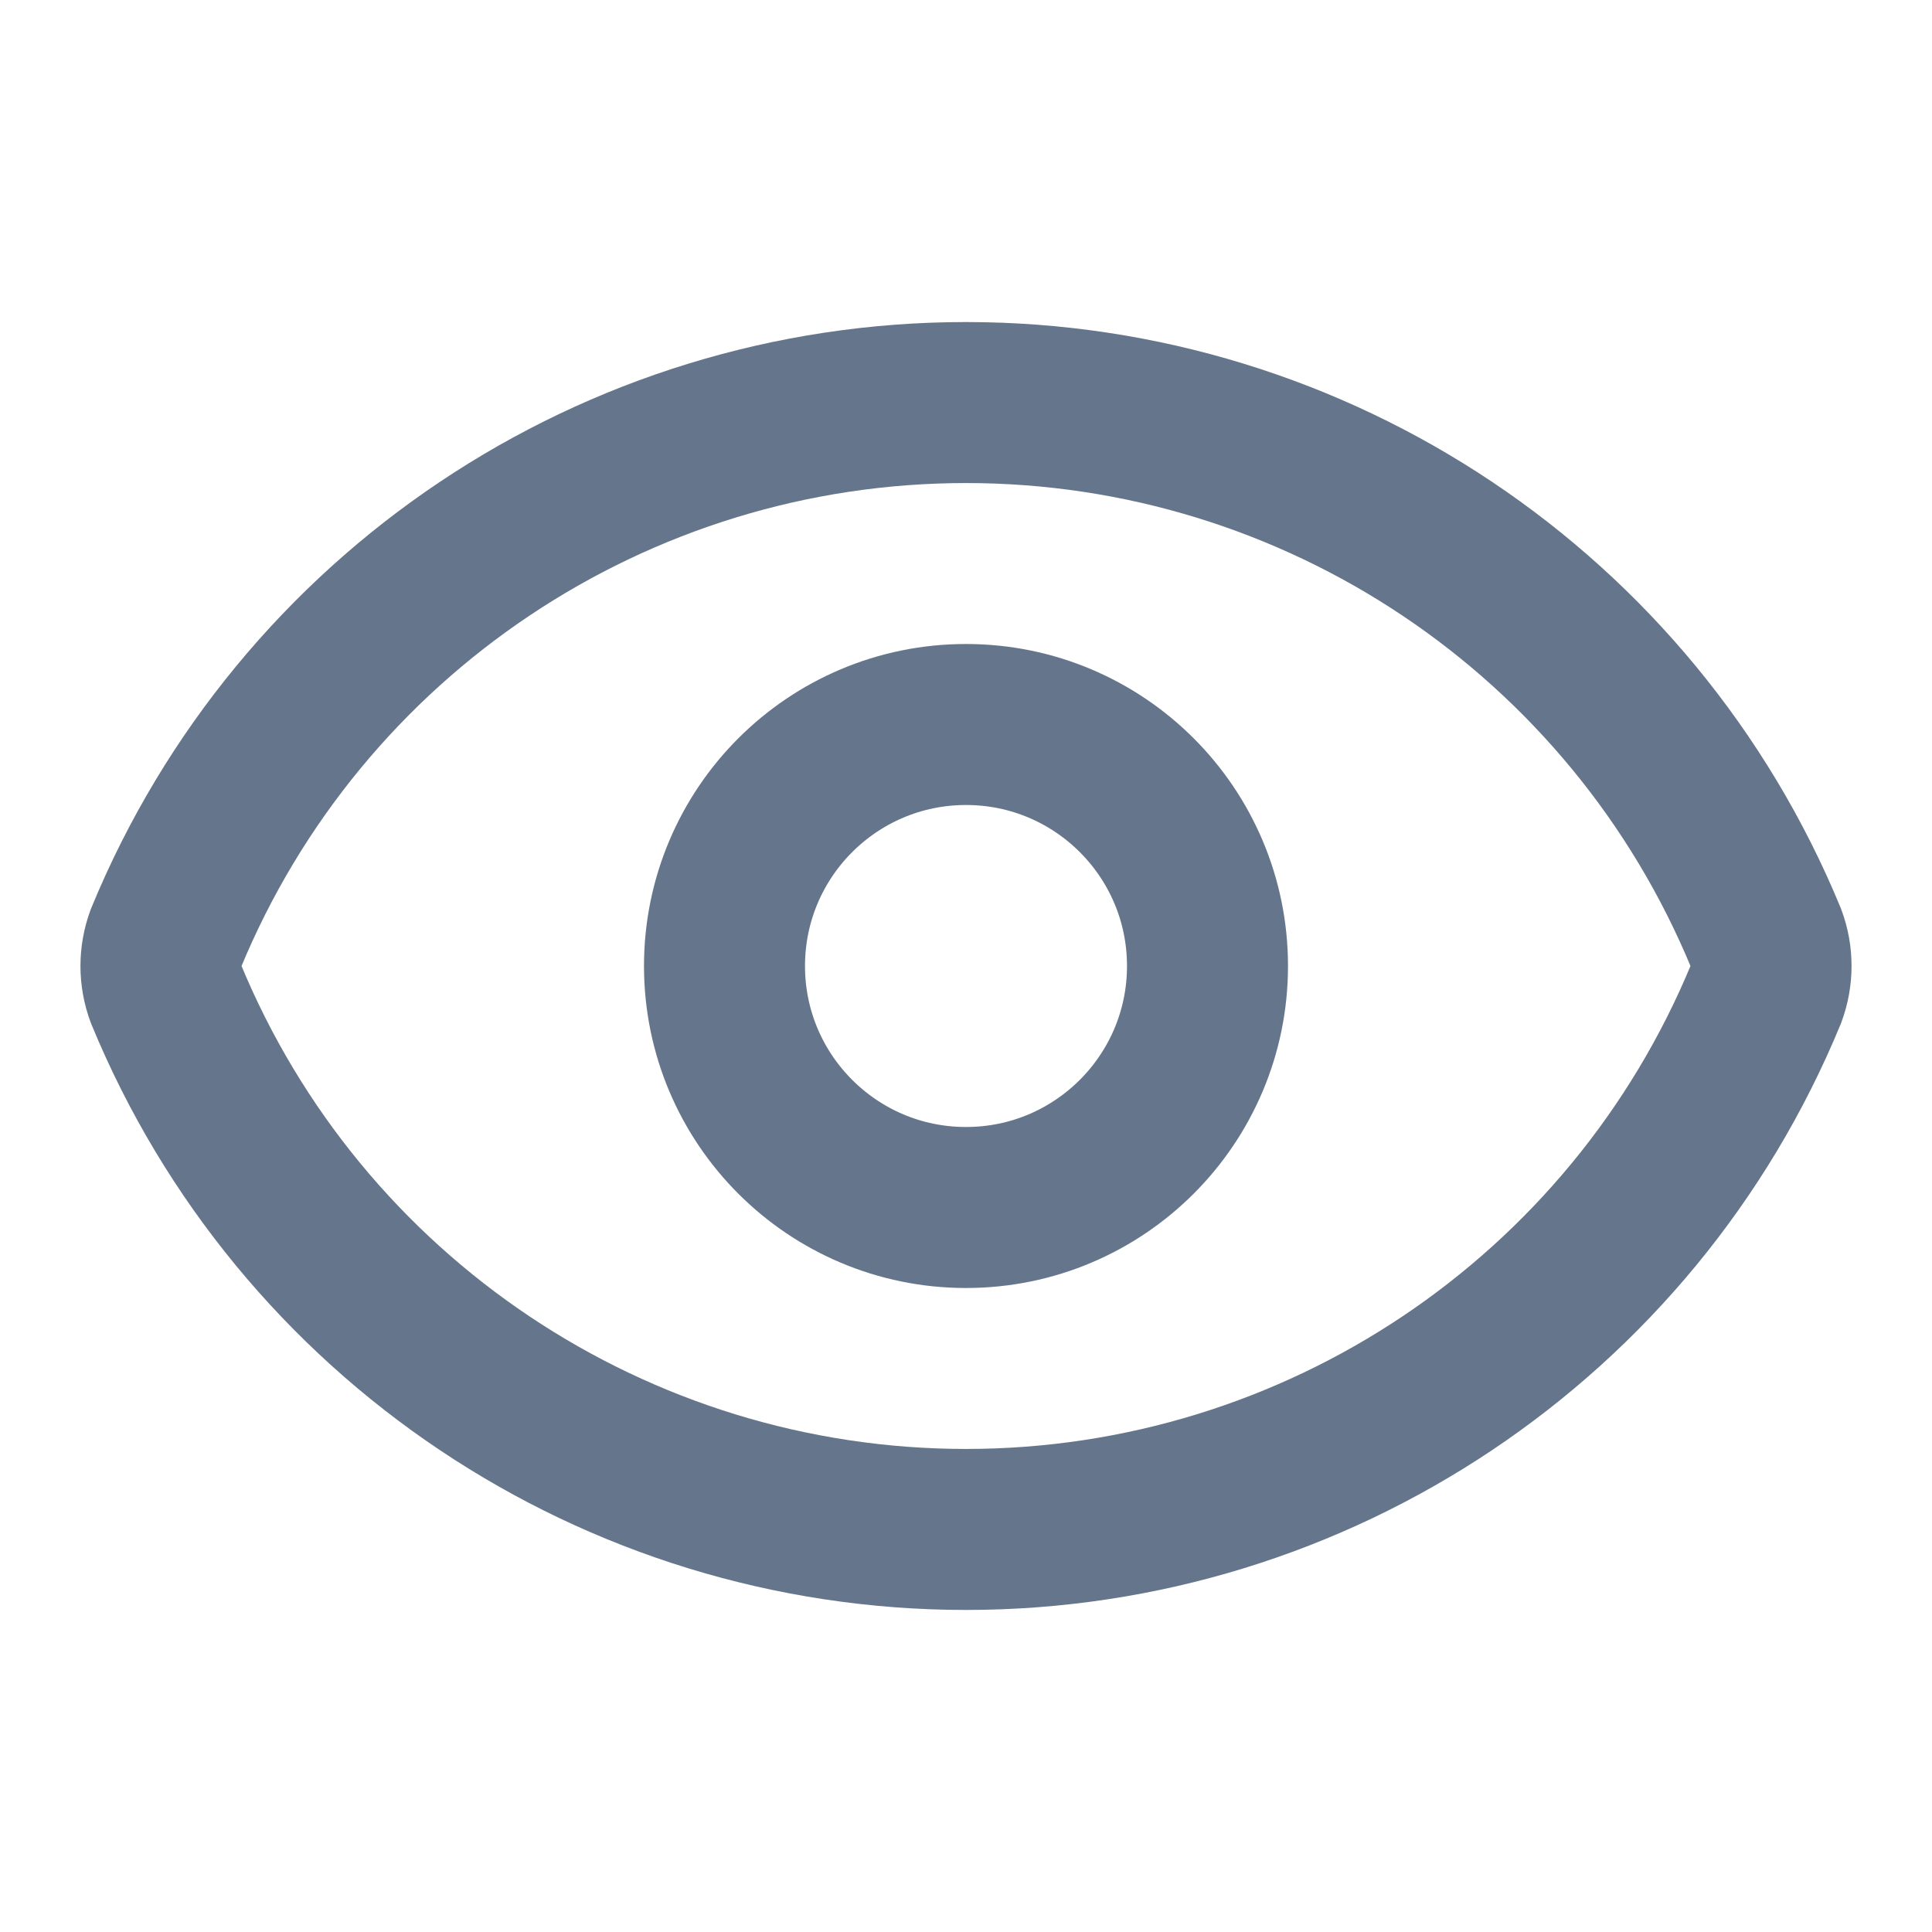
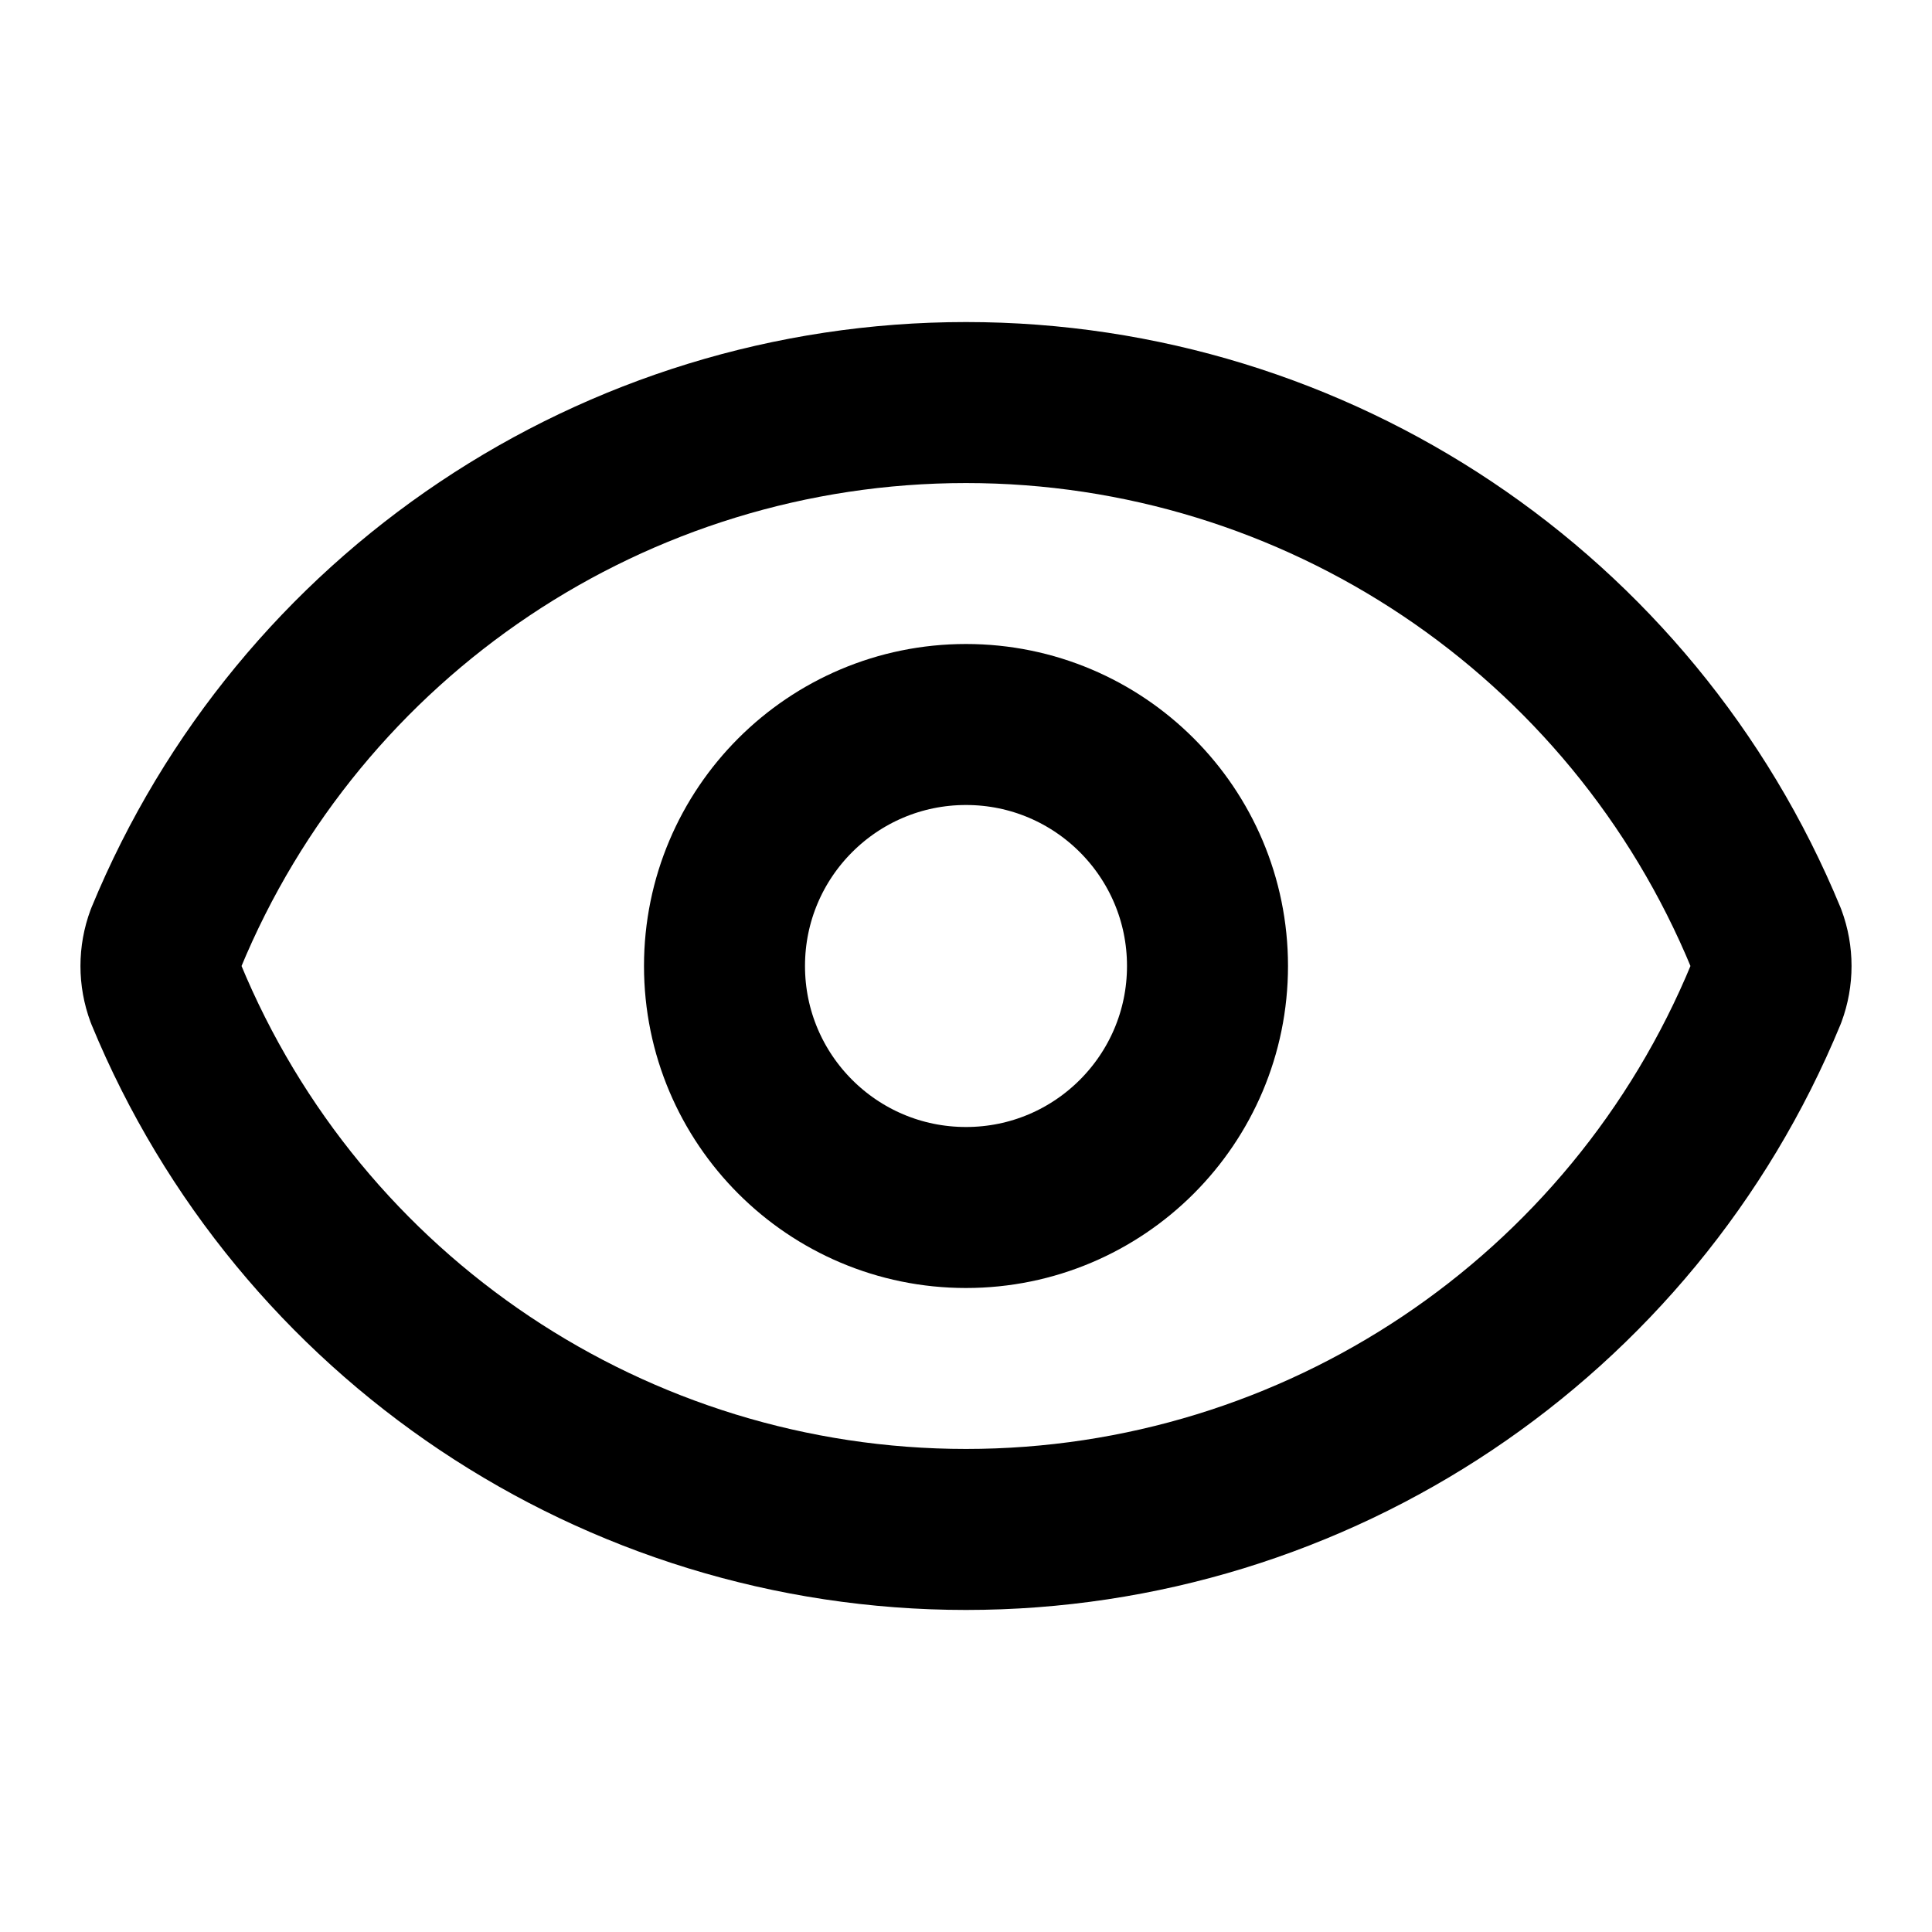
- <svg xmlns="http://www.w3.org/2000/svg" width="24" height="24" viewBox="0 0 24 24" fill="none" stroke="#65758b" stroke-width="2" stroke-linecap="round" stroke-linejoin="round" aria-hidden="true">
+ <svg xmlns="http://www.w3.org/2000/svg" width="24" height="24" viewBox="0 0 24 24" fill="none" stroke="currentColor" stroke-width="2" stroke-linecap="round" stroke-linejoin="round" aria-hidden="true">
  <path d="M2.062 12.348a1 1 0 0 1 0-.696 10.75 10.75 0 0 1 19.876 0 1 1 0 0 1 0 .696 10.75 10.75 0 0 1-19.876 0" />
  <circle cx="12" cy="12" r="3" />
</svg>
